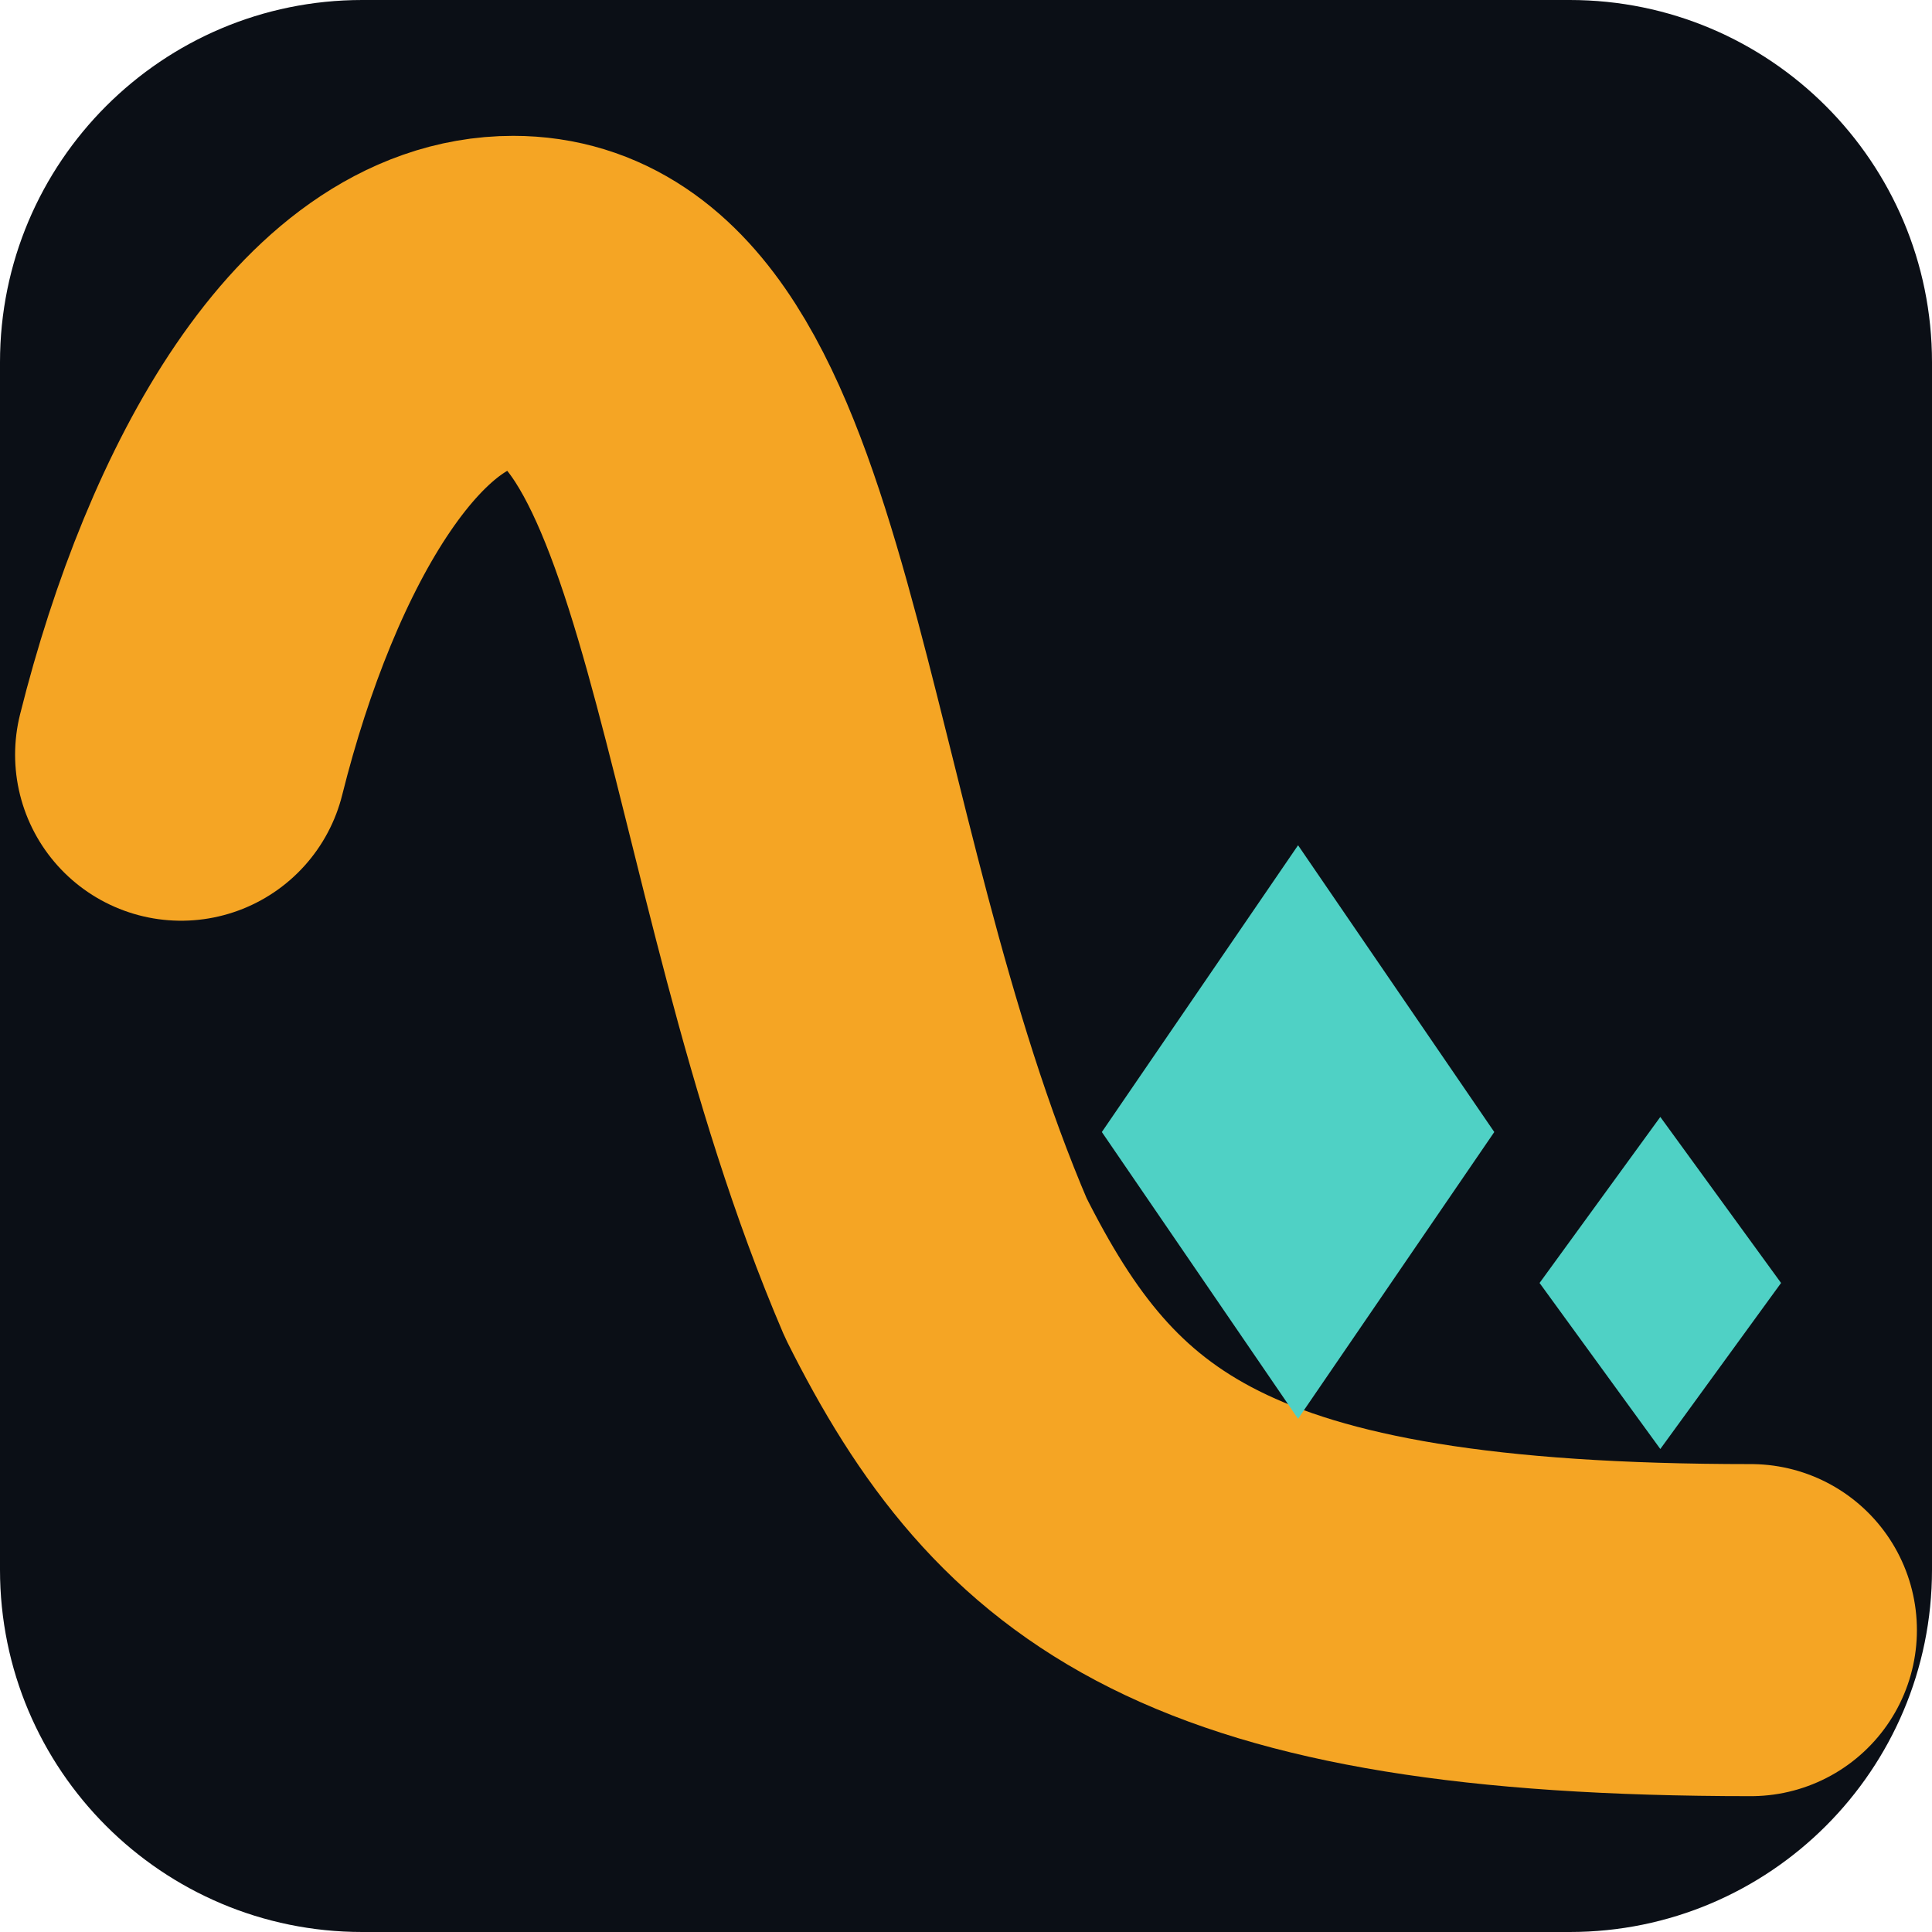
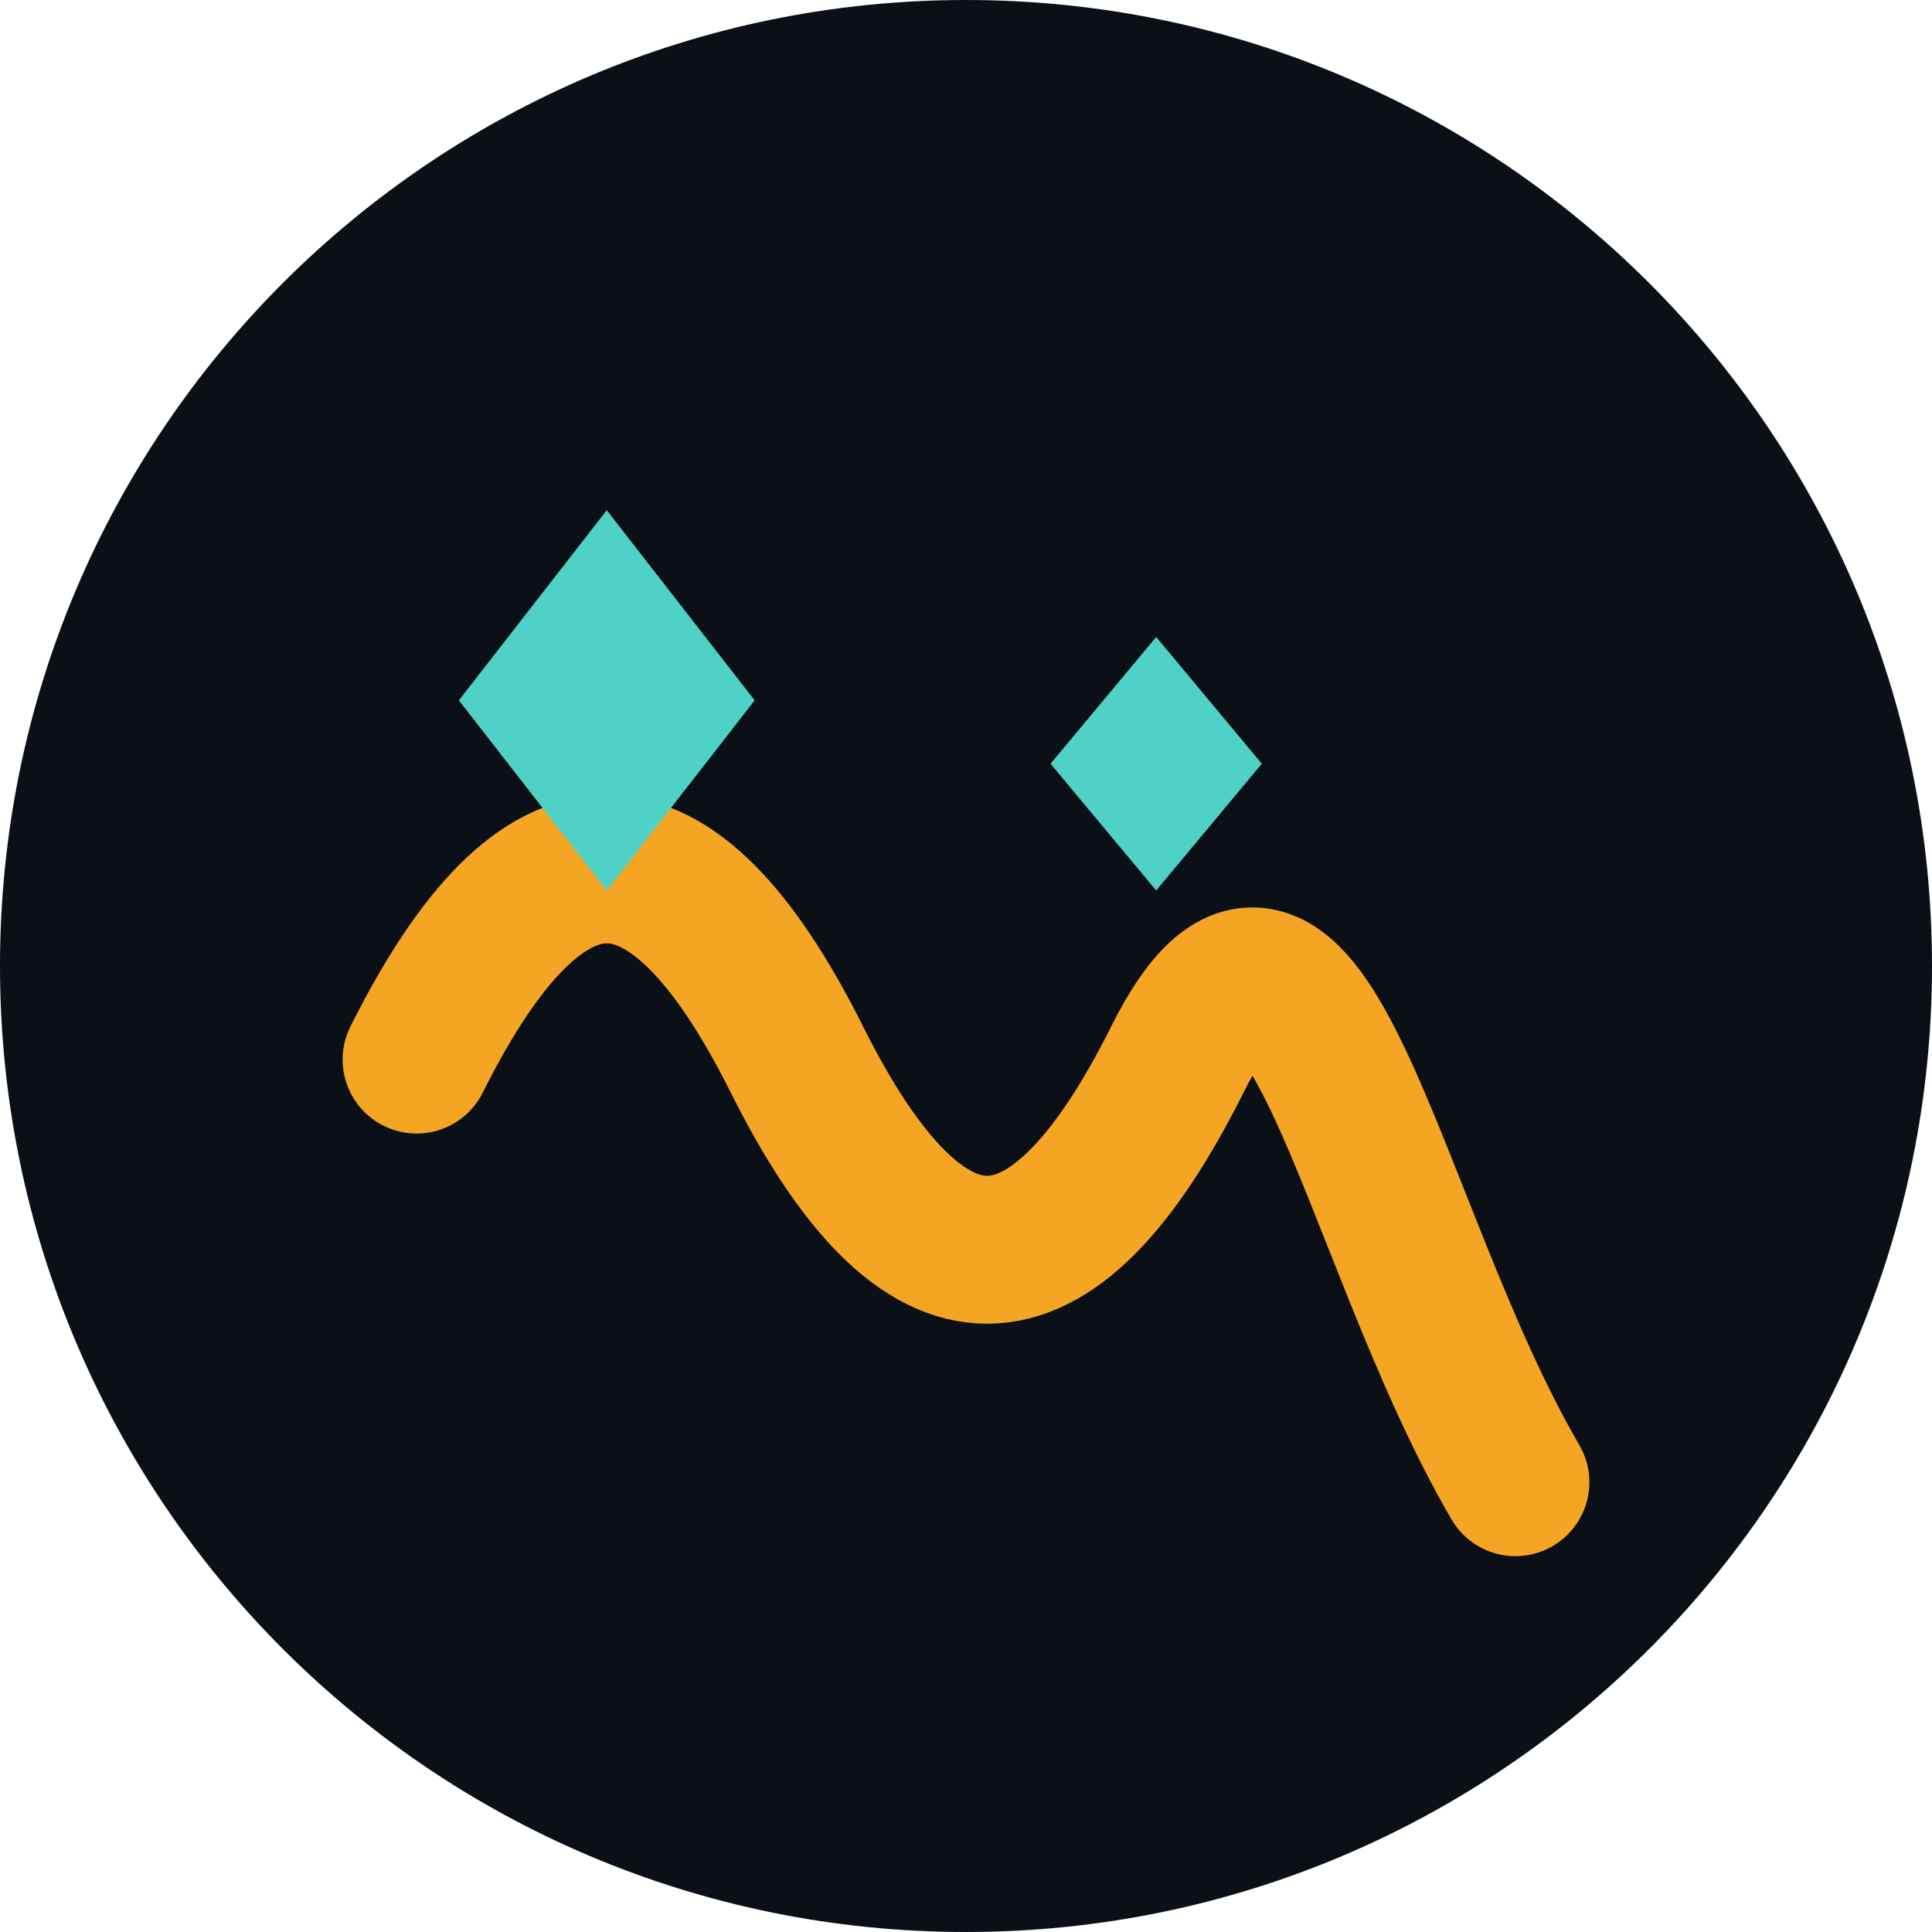
<svg xmlns="http://www.w3.org/2000/svg" viewBox="0 0 64 64">
-   <rect width="64" height="64" rx="12" fill="#0b0f16" />
-   <path d="M6 25c2-8 6-15 11-15c8 0 8 18 14 32c4 8 9 12 27 12" fill="none" stroke="#f5a524" stroke-width="11" stroke-linecap="round" stroke-linejoin="round" />
-   <path d="M43 28l6.5 9.5-6.5 9.5-6.5-9.5z" fill="#4fd1c5" />
-   <path d="M55 37l4 5.5-4 5.5-4-5.5z" fill="#4fd1c5" />
+   <rect width="64" height="64" rx="32" fill="#0b0f16" />
+   <g transform="translate(32 33) scale(0.7) translate(-32 -27)">
+     <path d="M6 30c6-12 12-12 18 0s12 12 18 0 9 8 16 20" fill="none" stroke="#f5a524" stroke-width="7" stroke-linecap="round" />
+     <path d="M15 4l7 9-7 9-7-9z" fill="#4fd1c5" />
+     <path d="M41 10l5 6-5 6-5-6z" fill="#4fd1c5" />
+   </g>
</svg>
